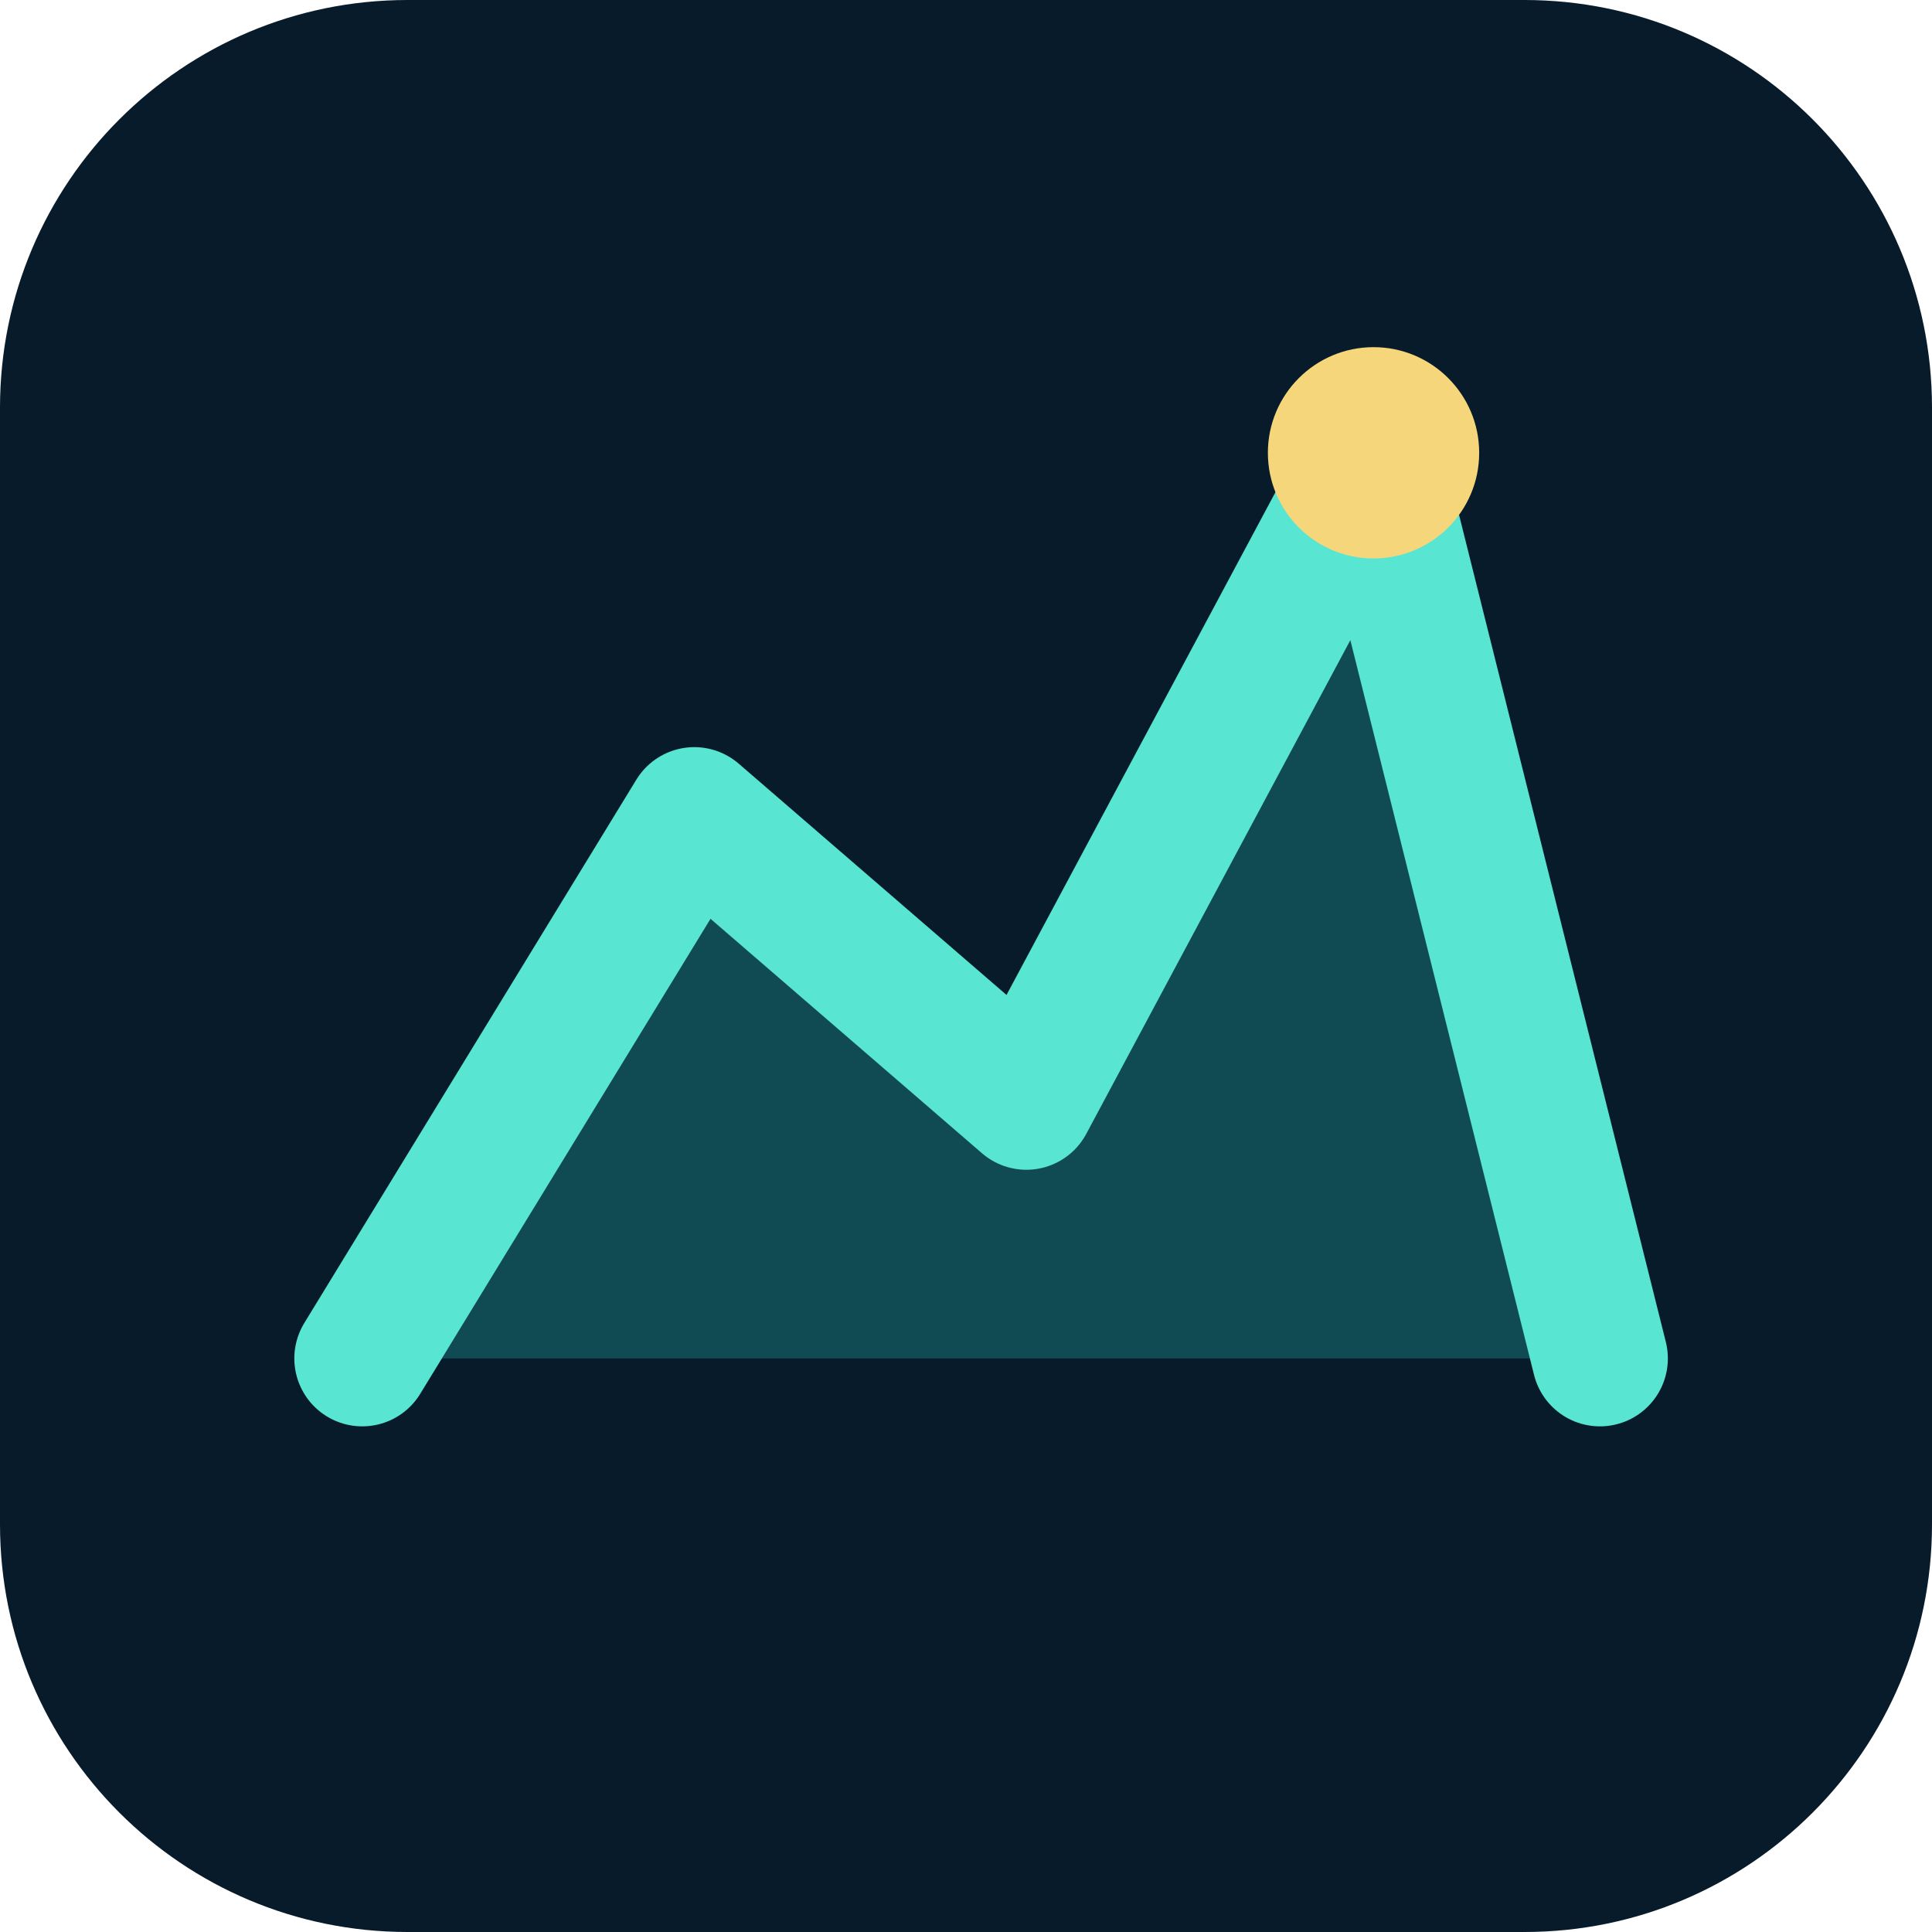
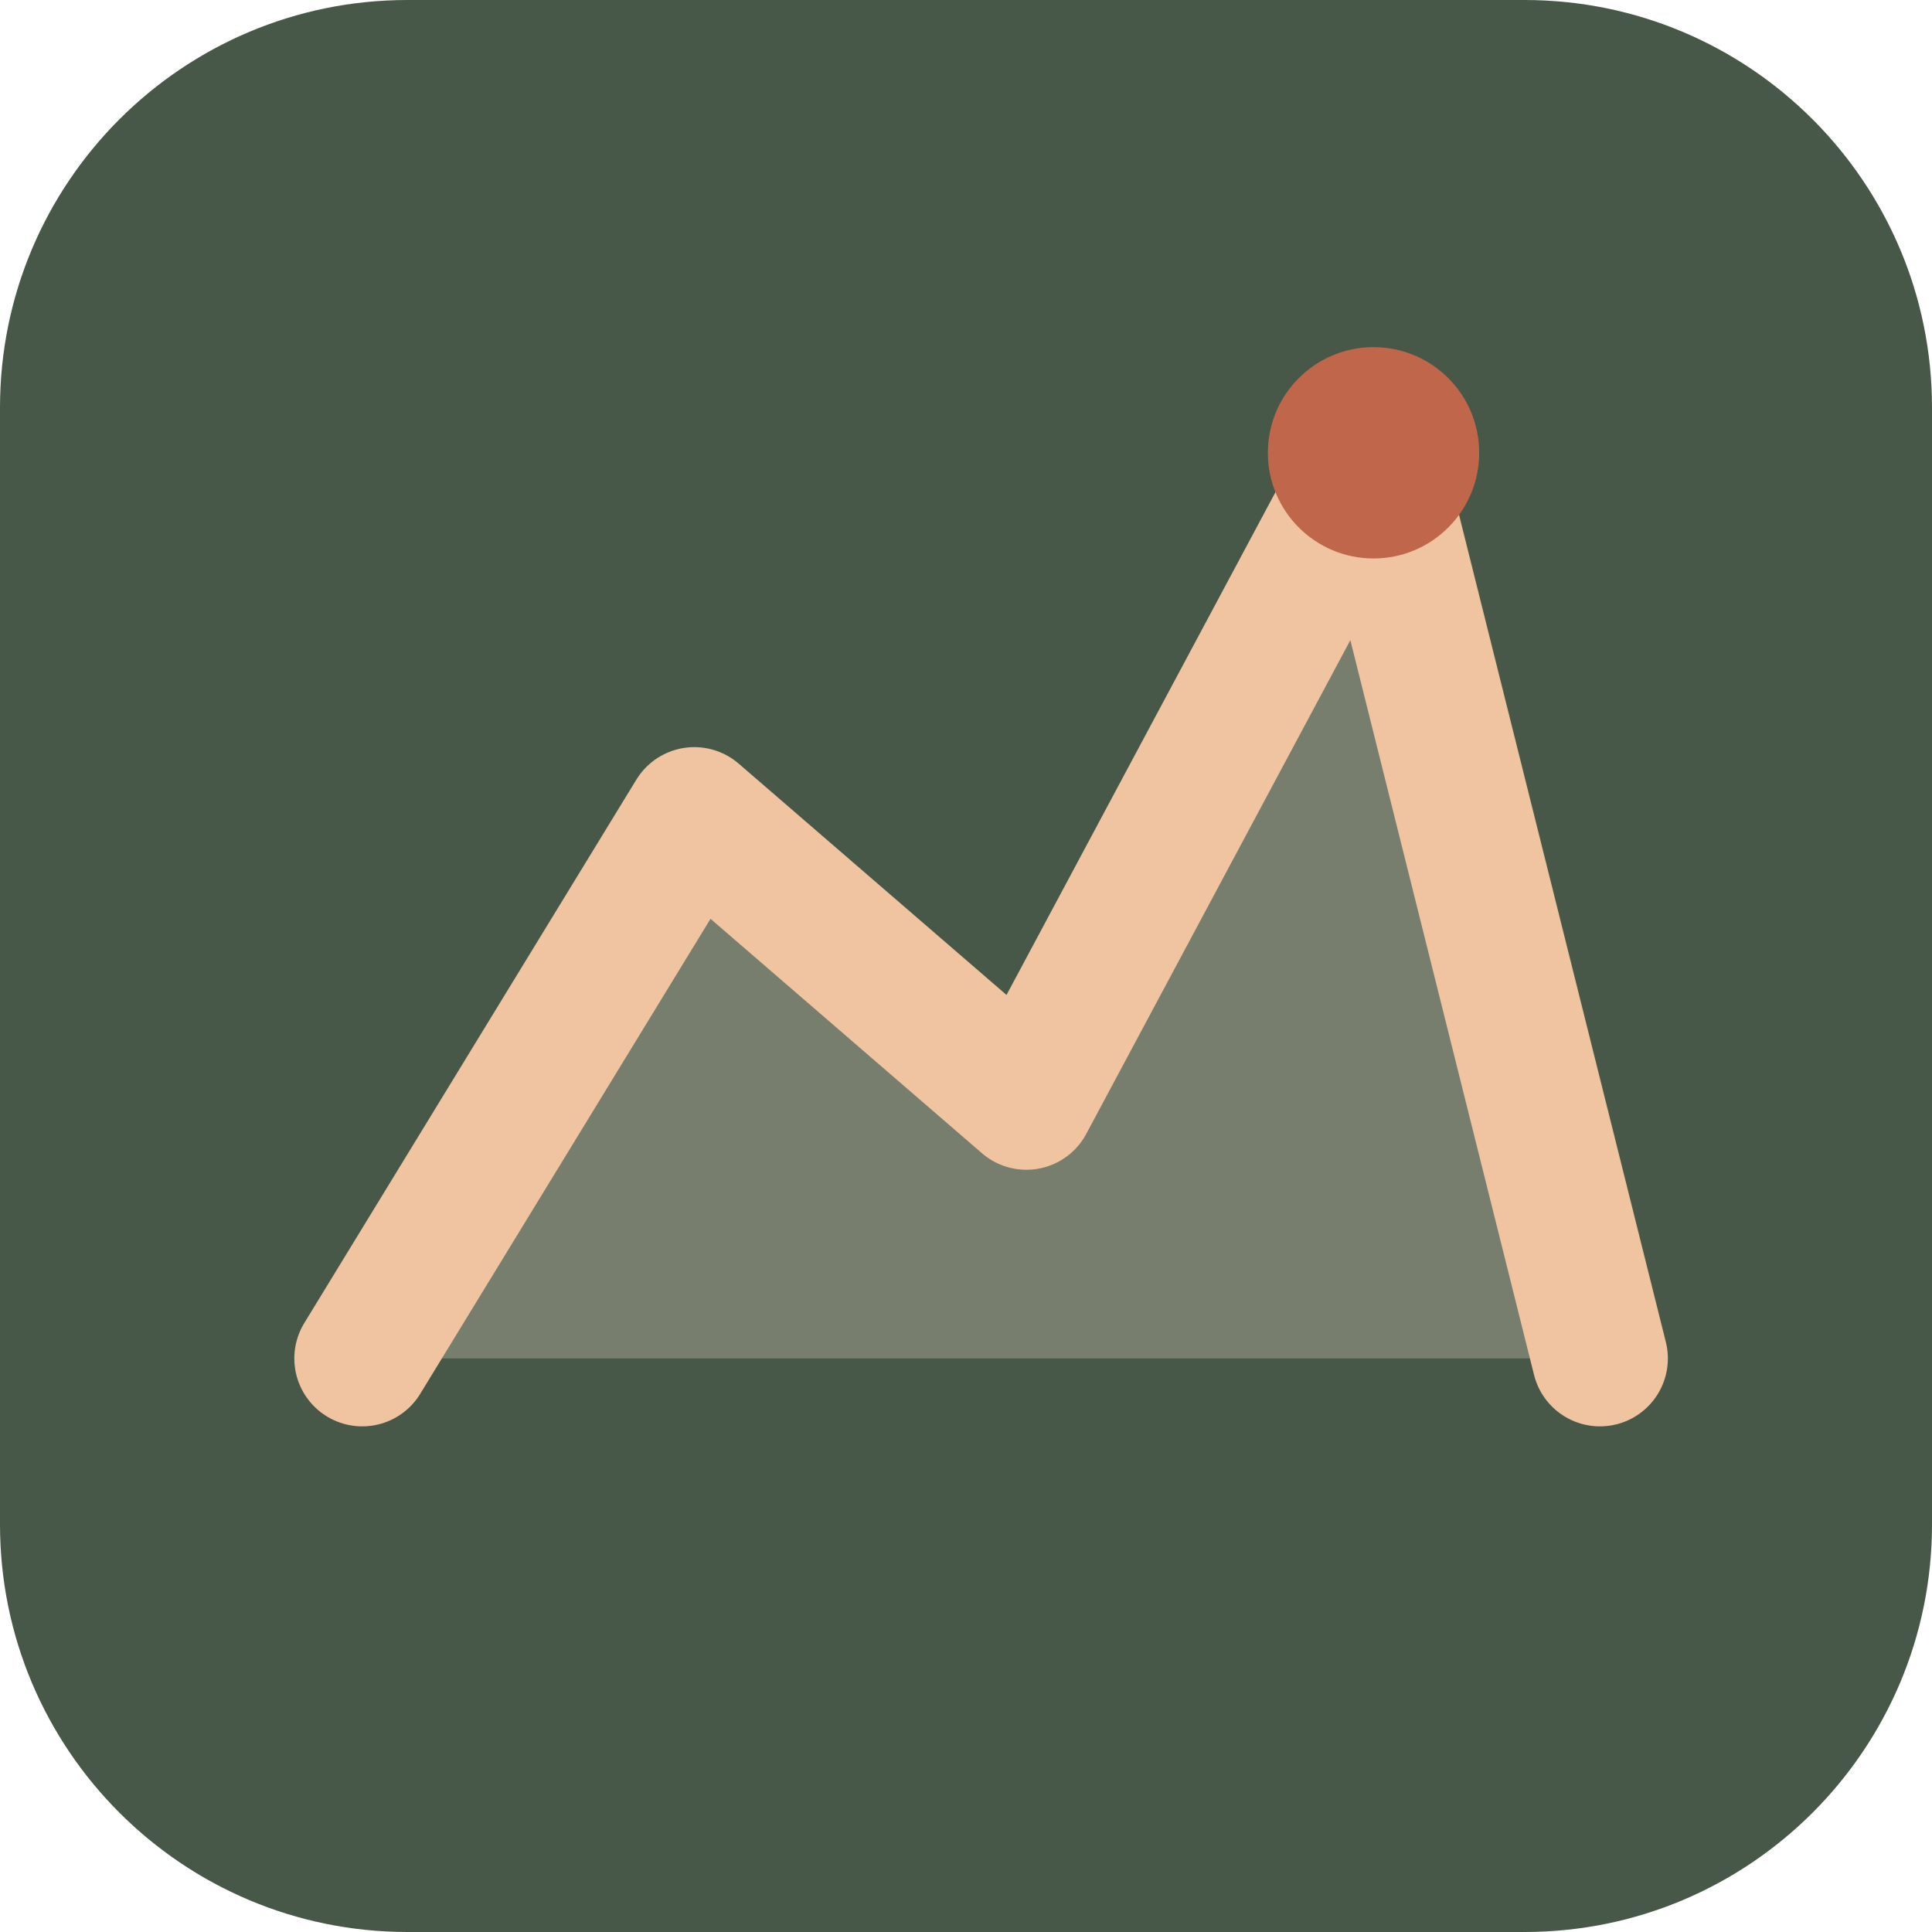
<svg xmlns="http://www.w3.org/2000/svg" viewBox="0 0 128 128">
-   <rect width="128" height="128" rx="27" fill="#071b2b" />
-   <path d="M24 90L46 54L68 73L91 30L106 90Z" fill="#24bdb3" opacity=".3" />
-   <path d="M24 90L46 54L68 73L91 30L106 90" fill="none" stroke="#58e5d2" stroke-width="9" stroke-linecap="round" stroke-linejoin="round" />
-   <circle cx="91" cy="30" r="7" fill="#f5d67a" />
+   <rect width="128" height="128" rx="27" fill="#485848" />
+   <path d="M24 90L46 54L68 73L91 30L106 90Z" fill="#E8D8C3" opacity=".3" />
+   <path d="M24 90L46 54L68 73L91 30L106 90" fill="none" stroke="#F0C4A1" stroke-width="9" stroke-linecap="round" stroke-linejoin="round" />
+   <circle cx="91" cy="30" r="7" fill="#C0674B" />
</svg>
